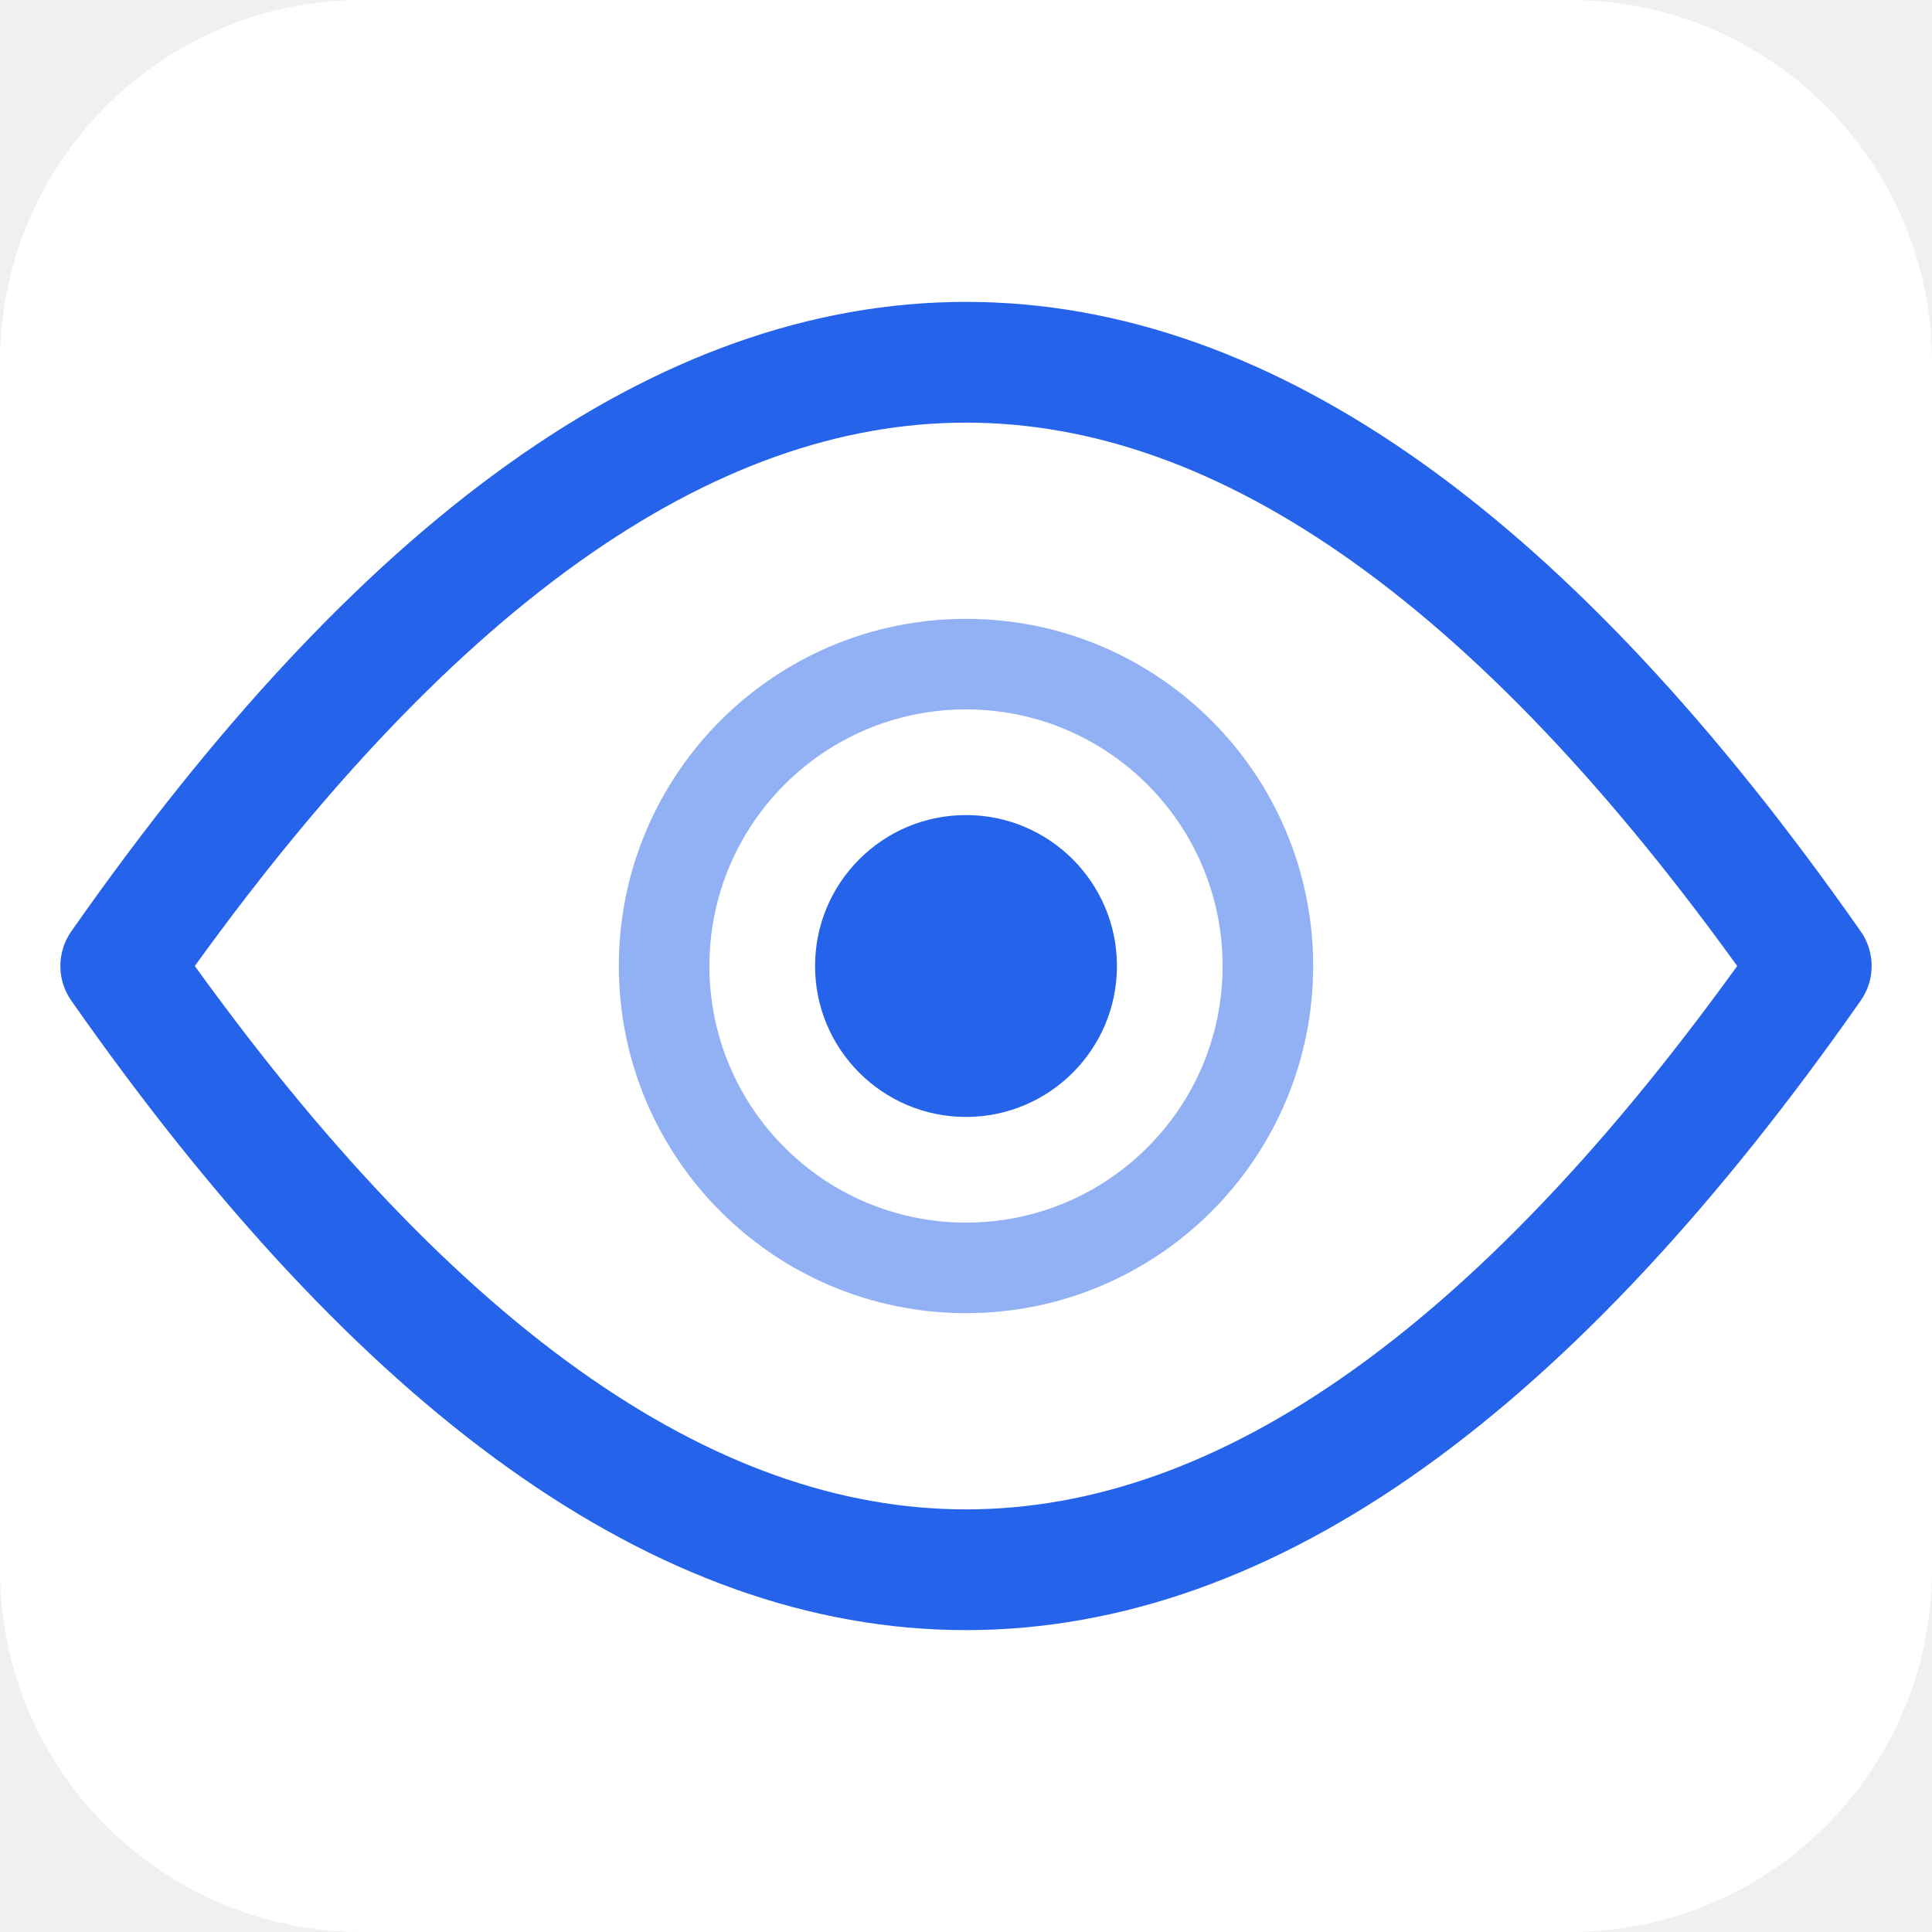
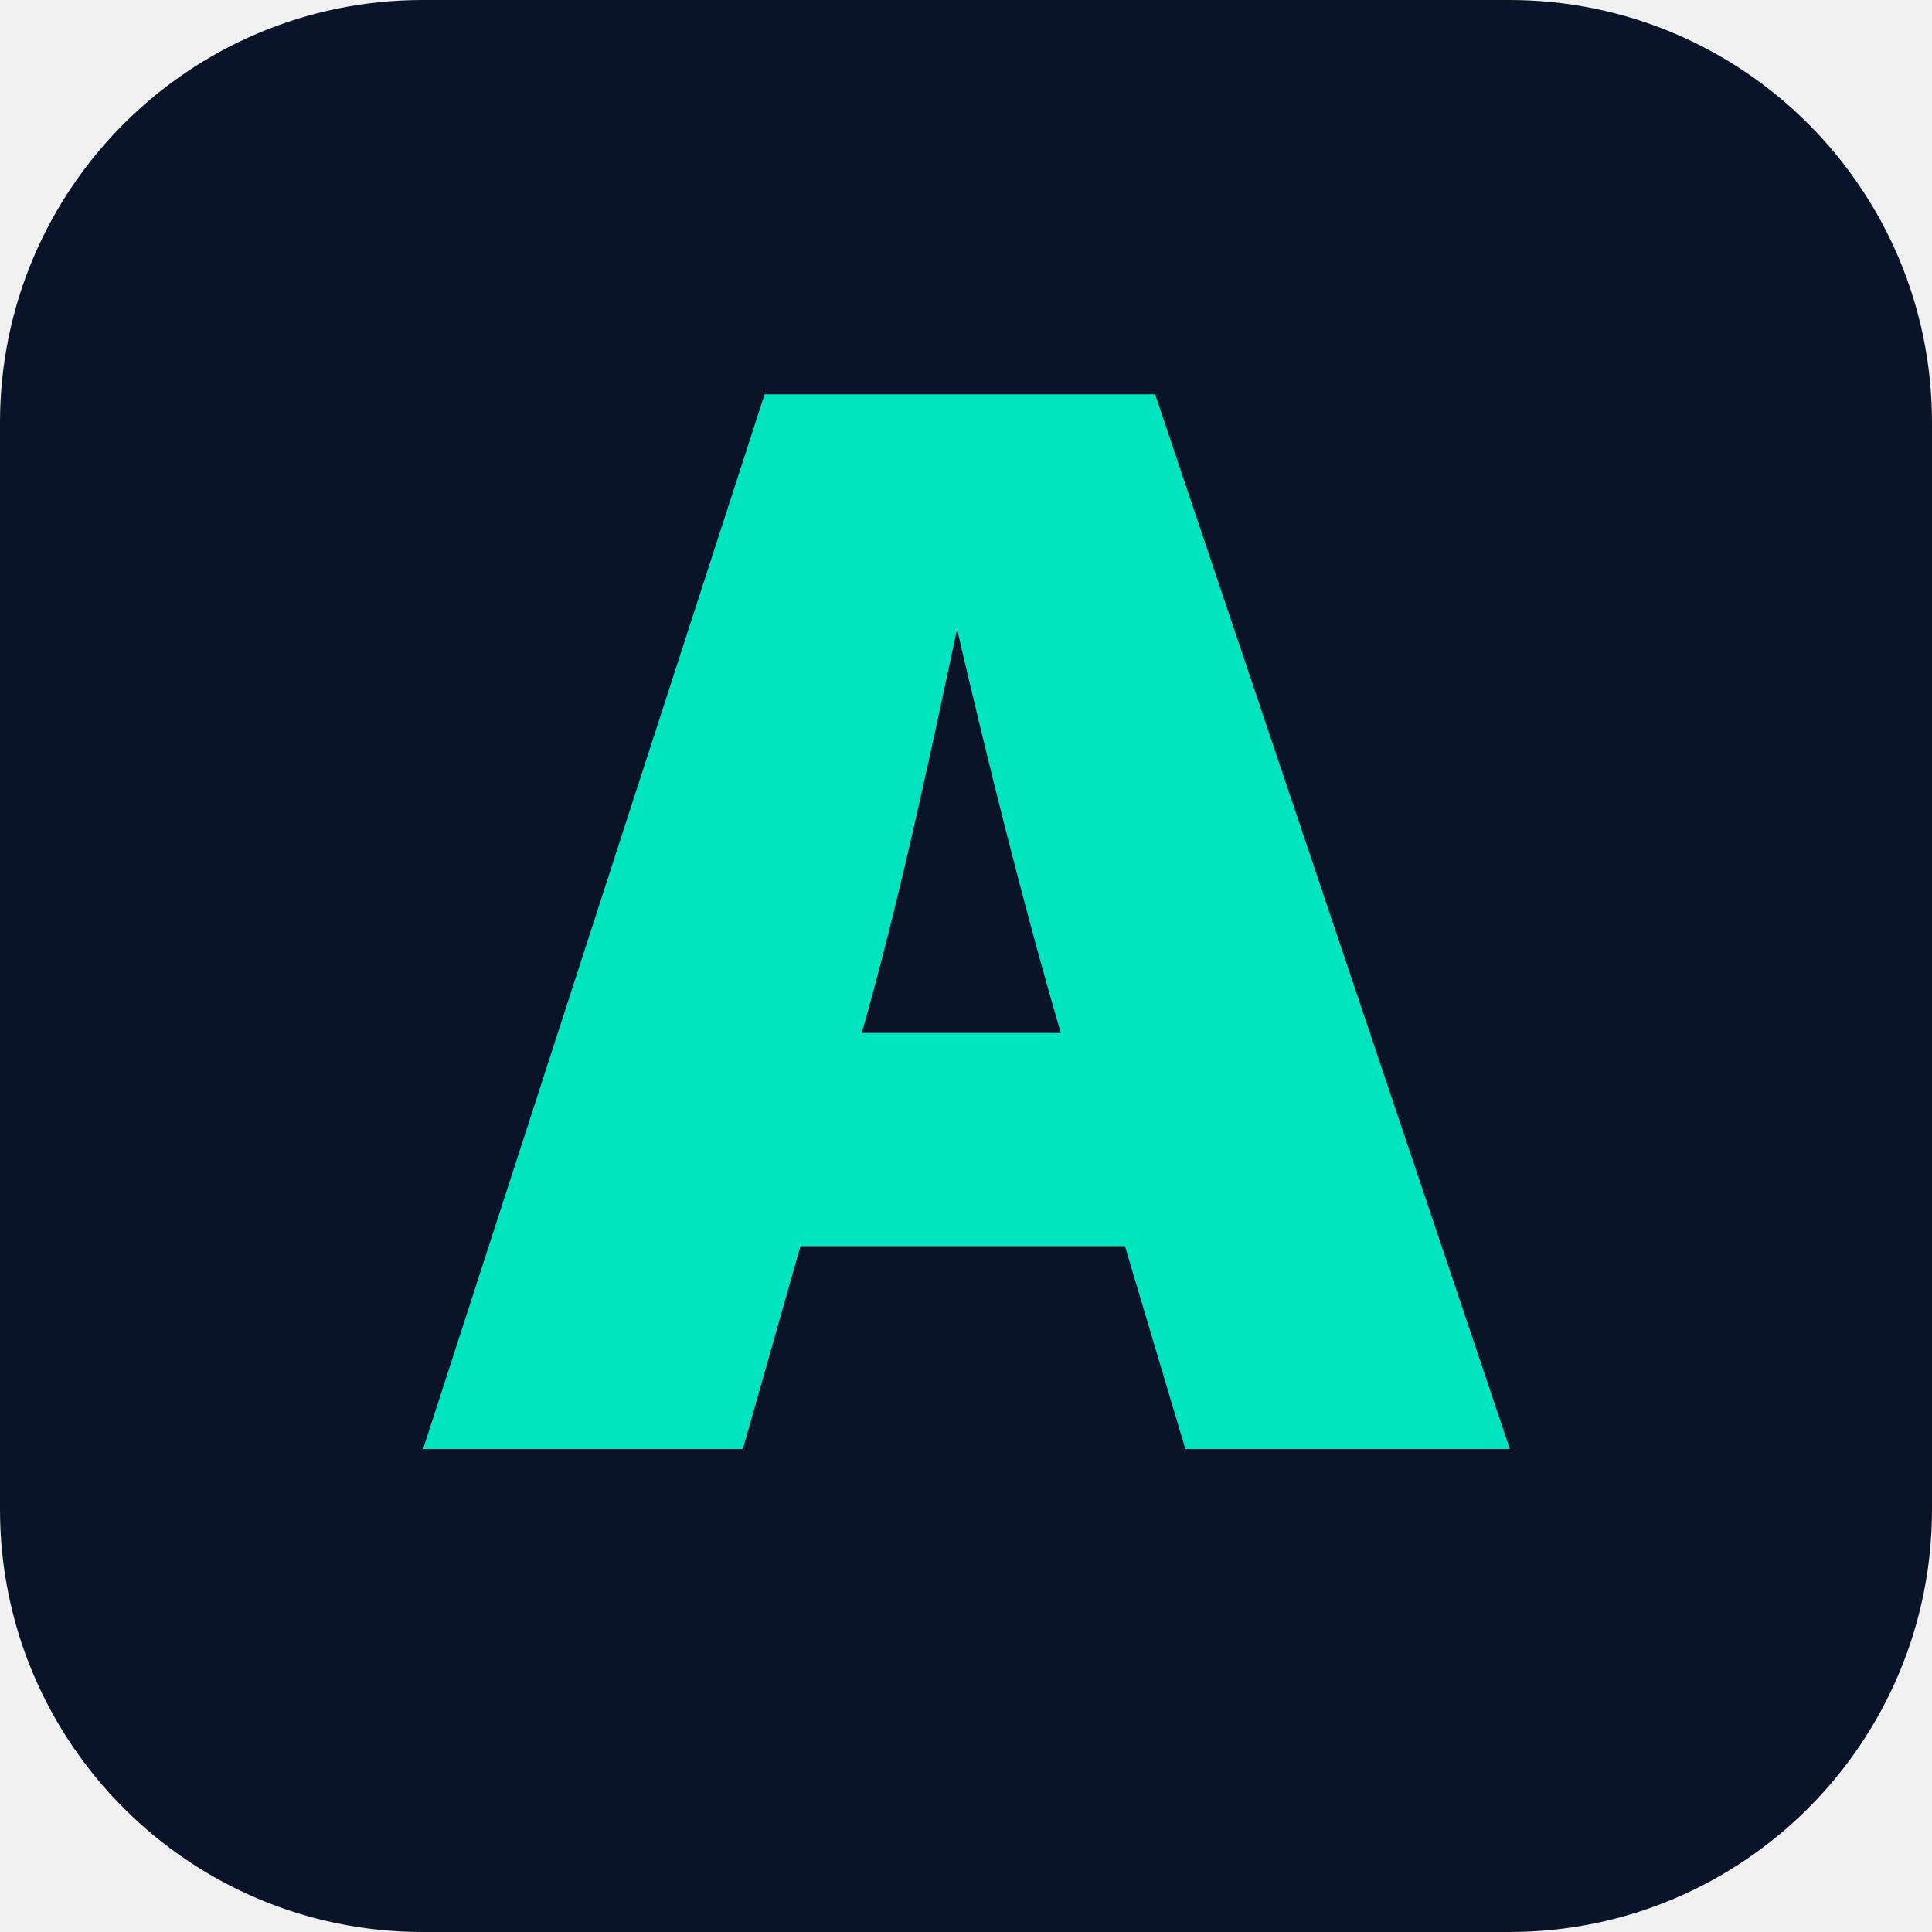
<svg xmlns="http://www.w3.org/2000/svg" viewBox="0 0 32 32" width="32" height="32" fill="none">
-   <rect width="32" height="32" rx="6" fill="#fff" />
-   <path d="M2 16Q9 6 16 6t14 10Q23 26 16 26T2 16z" stroke="#2563EB" stroke-width="2" stroke-linejoin="round" fill="none" />
-   <circle cx="16" cy="16" r="5" stroke="#2563EB" stroke-width="1.5" fill="none" opacity="0.5" />
-   <circle cx="16" cy="16" r="2.5" fill="#2563EB" />
+   <rect width="32" height="32" rx="7" fill="#0A1428" />
+   <text x="16" y="24" text-anchor="middle" font-family="system-ui,-apple-system,sans-serif" font-size="24" font-weight="900" fill="#00E5C0">A</text>
</svg>
